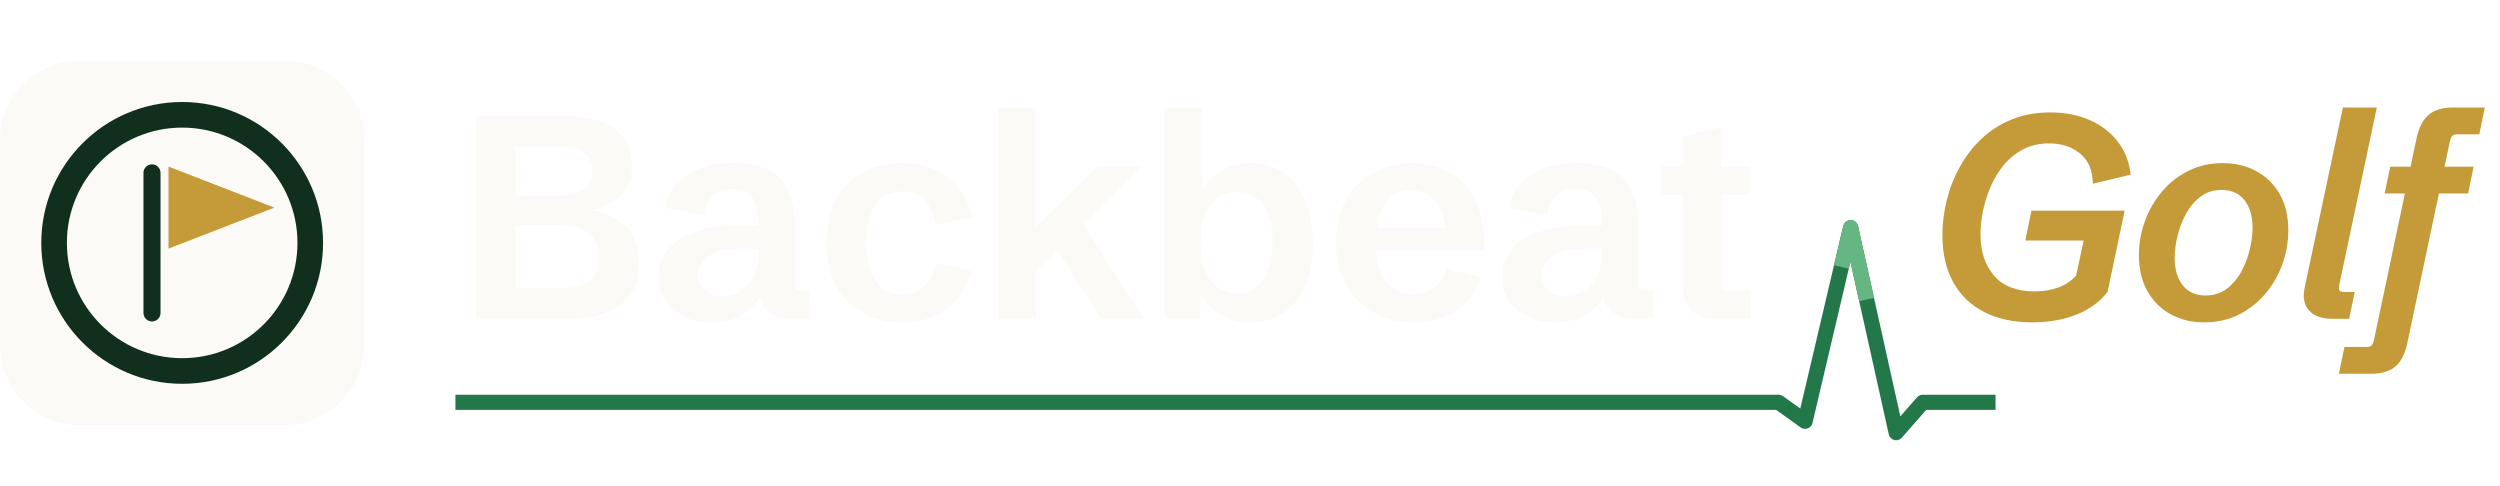
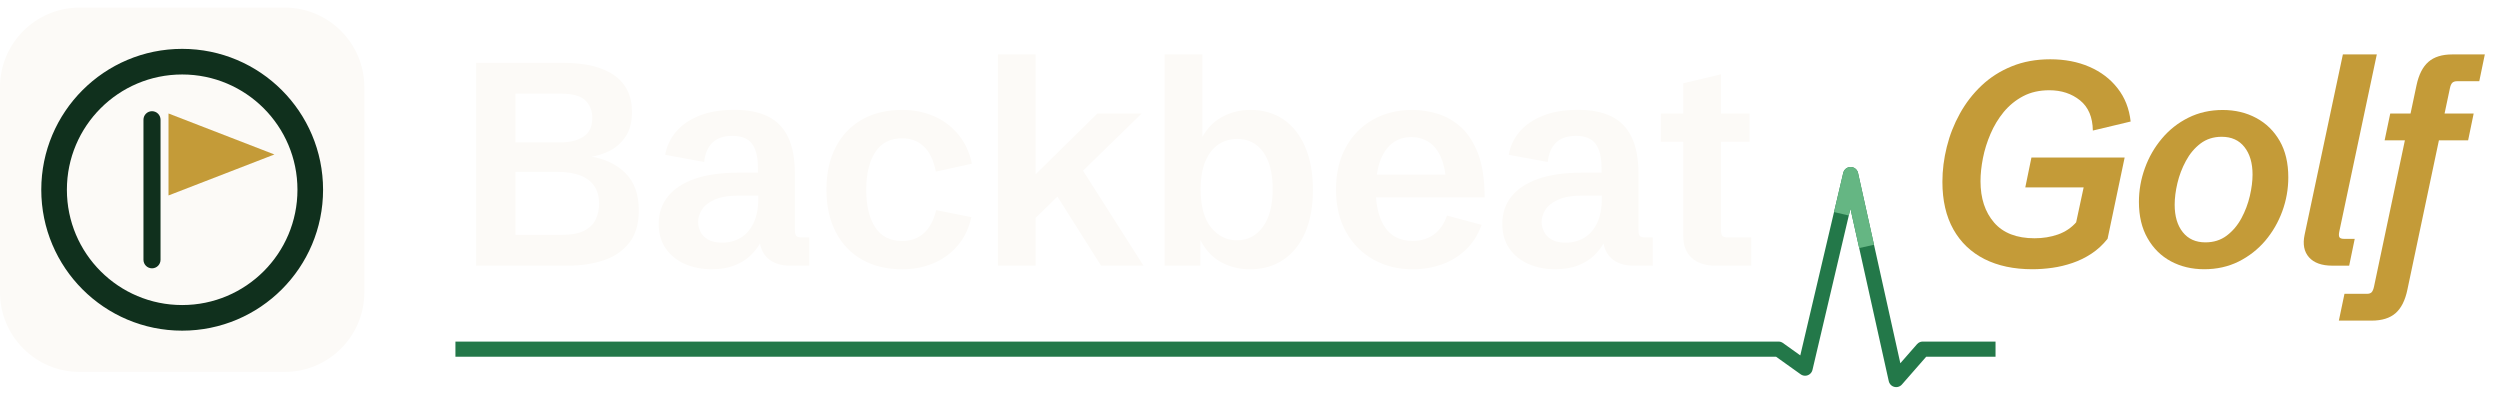
- <svg xmlns="http://www.w3.org/2000/svg" viewBox="0 0 329.36 64" width="329.36" height="64" role="img" aria-label="Backbeat Golf">
+ <svg xmlns="http://www.w3.org/2000/svg" viewBox="0 0 329.36 52" width="329.36" height="52" role="img" aria-label="Backbeat Golf">
  <style>
.c3d-flag{transform-box:fill-box;transform-origin:0% 50%;animation:c3d-wave 2.2s infinite}
.c3d-run{stroke-dasharray:15 200;stroke-dashoffset:15.5;animation:c3d-run 2.2s infinite}
.c3d-rest{opacity:0}
@keyframes c3d-wave{
0%{transform:scaleX(1) skewY(0deg);animation-timing-function:ease-out}
8.6%{transform:scaleX(.78) skewY(-7deg);animation-timing-function:ease-in-out}
19%{transform:scaleX(1.05) skewY(3deg);animation-timing-function:ease-in-out}
29.5%,100%{transform:scaleX(1) skewY(0deg)}}
@keyframes c3d-run{
0%,8.6%{stroke-dashoffset:15.5;animation-timing-function:cubic-bezier(.4,0,.5,1)}
63%,100%{stroke-dashoffset:-100.5}}
@media (prefers-reduced-motion:reduce){
.c3d-flag,.c3d-run{animation:none}
.c3d-run{opacity:0}
.c3d-rest{opacity:1}}
</style>
-   <g transform="translate(0 8) scale(0.75)">
-     <rect width="64" height="64" rx="14" fill="#FCFAF7" />
-     <circle cx="32" cy="32" r="22.5" fill="none" stroke="#10301D" stroke-width="4.5" />
-     <rect x="25.2" y="18.2" width="3" height="27.6" rx="1.5" fill="#10301D" />
+   <g transform="translate(0 -7)">
+     <g transform="translate(0 8) scale(0.75)">
+       <rect width="64" height="64" rx="14" fill="#FCFAF7" />
+       <circle cx="32" cy="32" r="22.5" fill="none" stroke="#10301D" stroke-width="4.5" />
+       <rect x="25.2" y="18.2" width="3" height="27.6" rx="1.5" fill="#10301D" />
+     </g>
+     <g transform="translate(0 8) scale(0.75)">
+       <path class="c3d-flag" fill="#C49B38" d="M29.6 18.6 L48.2 25.8 L29.6 33 Z" />
+     </g>
+     <path fill="#FCFAF7" d="M62.73 42V15.28H74.18Q78.61 15.28 80.93 16.93Q83.26 18.58 83.26 21.73Q83.26 23.75 82.42 24.99Q81.59 26.23 80.31 26.87Q79.04 27.5 77.72 27.68L77.78 27.61Q80.68 28.08 82.42 29.83Q84.16 31.58 84.16 34.69Q84.16 37.43 82.87 39.03Q81.58 40.63 79.45 41.32Q77.33 42 74.82 42ZM67.91 37.94H74.03Q75.96 37.94 77.03 37.36Q78.09 36.78 78.51 35.85Q78.93 34.91 78.93 33.84Q78.93 32.51 78.33 31.57Q77.74 30.64 76.51 30.14Q75.28 29.64 73.35 29.64H67.91ZM67.91 25.76H73.82Q75.71 25.76 76.87 25Q78.03 24.25 78.03 22.53Q78.03 21.11 77.11 20.22Q76.18 19.34 73.93 19.34H67.91Z" />
+     <path fill="#FCFAF7" d="M93.75 42.47Q91.81 42.47 90.23 41.78Q88.65 41.08 87.71 39.74Q86.78 38.4 86.78 36.47Q86.78 34.4 87.99 32.89Q89.19 31.38 91.52 30.56Q93.86 29.75 97.25 29.75H100.19L99.85 30.22V29.07Q99.85 26.99 99.08 25.95Q98.3 24.9 96.49 24.9Q94.76 24.9 93.85 25.81Q92.93 26.71 92.77 28.34L87.64 27.4Q87.91 25.75 89.02 24.41Q90.13 23.06 92.07 22.27Q94.01 21.47 96.79 21.47Q99.38 21.47 101.15 22.33Q102.92 23.19 103.82 25.05Q104.72 26.91 104.72 29.91V37.26Q104.72 37.88 104.9 38.08Q105.08 38.28 105.65 38.28H106.61V42H104.12Q102.17 42 101.1 40.98Q100.04 39.96 100.04 38.12V37.07L100.89 37.35Q100.64 38.15 100.15 39.03Q99.66 39.91 98.83 40.7Q98.01 41.48 96.76 41.97Q95.52 42.47 93.75 42.47ZM95.14 38.97Q96.49 38.97 97.57 38.33Q98.64 37.7 99.27 36.4Q99.9 35.11 99.9 33.14V32.77H97.38Q95.28 32.77 94.1 33.32Q92.92 33.87 92.45 34.66Q91.97 35.46 91.97 36.23Q91.97 36.88 92.27 37.51Q92.57 38.14 93.27 38.55Q93.96 38.97 95.14 38.97Z" />
+     <path fill="#FCFAF7" d="M118.9 42.48Q115.81 42.48 113.56 41.2Q111.32 39.92 110.1 37.56Q108.88 35.2 108.88 31.97Q108.88 28.74 110.1 26.39Q111.31 24.04 113.55 22.76Q115.8 21.48 118.87 21.48Q121.11 21.48 123 22.29Q124.89 23.1 126.22 24.68Q127.54 26.25 128.05 28.56L123.29 29.61Q122.87 27.42 121.73 26.32Q120.59 25.22 118.86 25.22Q116.48 25.22 115.3 27.06Q114.12 28.9 114.12 32.02Q114.12 35.14 115.3 36.94Q116.47 38.75 118.86 38.75Q120.56 38.75 121.7 37.73Q122.84 36.72 123.34 34.68L127.97 35.61Q127.58 37.36 126.7 38.65Q125.83 39.94 124.6 40.79Q123.38 41.64 121.92 42.06Q120.47 42.48 118.9 42.48Z" />
+     <path fill="#FCFAF7" d="M131.47 42V14.17H136.44V29.96L144.56 21.96H150.4L142.68 29.49L150.65 42H145.06L139.31 32.9L136.44 35.7V42Z" />
+     <path fill="#FCFAF7" d="M164.66 42.48Q162.51 42.48 160.73 41.46Q158.95 40.44 157.89 38.12L158.14 38.05V42H153.44V14.17H158.41V26.02L158.06 25.73Q159.05 23.53 160.82 22.51Q162.59 21.48 164.74 21.48Q167.25 21.48 169.1 22.74Q170.94 24 171.95 26.36Q172.97 28.73 172.97 32.01Q172.97 35.29 171.95 37.64Q170.93 39.98 169.06 41.23Q167.2 42.48 164.66 42.48ZM162.96 38.66Q165.08 38.66 166.38 36.88Q167.67 35.11 167.67 31.91Q167.67 28.77 166.42 27.03Q165.16 25.3 162.99 25.3Q161.65 25.3 160.55 26.01Q159.46 26.73 158.82 28.2Q158.18 29.68 158.18 31.94Q158.18 35.3 159.56 36.98Q160.95 38.66 162.96 38.66Z" />
+     <path fill="#FCFAF7" d="M186.14 42.48Q183.22 42.48 180.93 41.19Q178.64 39.91 177.33 37.55Q176.01 35.19 176.01 31.97Q176.01 28.76 177.31 26.4Q178.6 24.05 180.87 22.77Q183.14 21.48 186.08 21.48Q187.72 21.48 189.4 21.99Q191.08 22.5 192.48 23.76Q193.88 25.03 194.74 27.28Q195.59 29.53 195.59 33H179.2V30H191.18L190.52 31.02Q190.39 28.88 189.76 27.56Q189.13 26.25 188.15 25.66Q187.16 25.06 185.95 25.06Q184.41 25.06 183.36 25.92Q182.32 26.77 181.78 28.33Q181.25 29.88 181.25 31.99Q181.25 35.14 182.46 36.94Q183.68 38.74 186.11 38.74Q187.74 38.74 188.89 37.9Q190.05 37.07 190.64 35.4L195.19 36.62Q194.48 38.61 193.1 39.91Q191.73 41.21 189.93 41.84Q188.12 42.48 186.14 42.48Z" />
+     <path fill="#FCFAF7" d="M204.89 42.47Q202.95 42.47 201.37 41.78Q199.78 41.08 198.85 39.74Q197.92 38.4 197.92 36.47Q197.92 34.4 199.12 32.89Q200.33 31.38 202.66 30.56Q204.99 29.75 208.38 29.75H211.32L210.99 30.22V29.07Q210.99 26.99 210.21 25.95Q209.43 24.9 207.63 24.9Q205.9 24.9 204.98 25.81Q204.07 26.71 203.91 28.34L198.77 27.4Q199.04 25.75 200.15 24.41Q201.26 23.06 203.21 22.27Q205.15 21.47 207.92 21.47Q210.52 21.47 212.28 22.33Q214.05 23.19 214.95 25.05Q215.86 26.91 215.86 29.91V37.26Q215.86 37.88 216.03 38.08Q216.21 38.28 216.79 38.28H217.74V42H215.25Q213.3 42 212.24 40.98Q211.17 39.96 211.17 38.12V37.07L212.03 37.35Q211.77 38.15 211.28 39.03Q210.8 39.91 209.97 40.7Q209.14 41.48 207.9 41.97Q206.65 42.47 204.89 42.47ZM206.27 38.97Q207.63 38.97 208.7 38.33Q209.78 37.7 210.4 36.4Q211.03 35.11 211.03 33.14V32.77H208.51Q206.42 32.77 205.24 33.32Q204.06 33.87 203.58 34.66Q203.1 35.46 203.1 36.23Q203.1 36.88 203.41 37.51Q203.71 38.14 204.4 38.55Q205.1 38.97 206.27 38.97Z" />
+     <path fill="#FCFAF7" d="M226 42Q224 42 222.88 40.98Q221.76 39.97 221.76 38.12V25.68H218.81V21.96H221.76V17.97L226.73 16.79V21.96H230.49V25.68H226.73V37.26Q226.73 37.87 226.91 38.08Q227.08 38.28 227.66 38.28H230.72V42Z" />
+     <path fill="#C49B38" d="M267.75 42.47Q264.1 42.47 261.44 41.13Q258.78 39.78 257.34 37.21Q255.9 34.63 255.9 30.96Q255.9 28.66 256.48 26.35Q257.05 24.04 258.2 21.97Q259.34 19.9 261.05 18.28Q262.76 16.66 265.03 15.74Q267.3 14.81 270.12 14.81Q272.98 14.81 275.26 15.8Q277.55 16.79 278.98 18.63Q280.42 20.46 280.7 23.01L275.72 24.2Q275.68 21.55 274.03 20.22Q272.38 18.89 269.98 18.89Q268.03 18.89 266.54 19.67Q265.06 20.45 263.98 21.75Q262.91 23.06 262.24 24.63Q261.56 26.21 261.24 27.83Q260.92 29.46 260.92 30.88Q260.92 34.25 262.71 36.32Q264.5 38.39 268.04 38.39Q269.7 38.39 271.13 37.89Q272.56 37.38 273.52 36.29L274.77 30.47L276.24 31.69H266.82L267.63 27.75H279.91L277.66 38.46Q276.73 39.63 275.55 40.41Q274.37 41.19 273.05 41.64Q271.74 42.09 270.39 42.28Q269.03 42.47 267.75 42.47Z" />
+     <path fill="#C49B38" d="M290.39 42.47Q287.96 42.47 286.01 41.43Q284.06 40.38 282.93 38.39Q281.79 36.41 281.79 33.6Q281.79 31.31 282.58 29.14Q283.36 26.98 284.82 25.25Q286.27 23.52 288.3 22.51Q290.34 21.49 292.83 21.49Q295.28 21.49 297.24 22.54Q299.2 23.59 300.34 25.57Q301.47 27.54 301.47 30.36Q301.47 32.67 300.68 34.83Q299.89 36.99 298.43 38.72Q296.96 40.44 294.92 41.46Q292.88 42.47 290.39 42.47ZM290.55 38.93Q292.18 38.93 293.36 38.04Q294.54 37.15 295.29 35.76Q296.04 34.37 296.4 32.83Q296.76 31.29 296.76 30Q296.76 27.72 295.69 26.37Q294.63 25.02 292.69 25.02Q291.08 25.02 289.9 25.91Q288.73 26.8 287.98 28.2Q287.22 29.6 286.86 31.13Q286.5 32.66 286.5 33.97Q286.5 36.25 287.57 37.59Q288.64 38.93 290.55 38.93Z" />
+     <path fill="#C49B38" d="M307.27 42Q305.18 42 304.2 40.9Q303.22 39.8 303.62 37.92L308.66 14.17H313.13L308.2 37.45Q308.07 38.04 308.21 38.26Q308.34 38.47 308.86 38.47H310.22L309.49 42Z" />
+     <path fill="#C49B38" d="M308.13 49.24 308.87 45.71H311.82Q312.25 45.71 312.45 45.5Q312.65 45.28 312.76 44.77L318.36 18.24Q318.81 16.13 319.93 15.15Q321.05 14.17 323.07 14.17H327.36L326.63 17.7H323.7Q323.29 17.7 323.07 17.91Q322.86 18.13 322.76 18.63L317.16 45.16Q316.72 47.28 315.6 48.26Q314.48 49.24 312.44 49.24ZM314.16 25.49 314.9 21.96H325.89L325.16 25.49Z" />
+     <path d="M60 53H234.31L237.81 55.5L243.81 30L249.81 57L253.31 53H262.9" fill="none" stroke="#237849" stroke-width="2" stroke-linejoin="round" />
+     <path class="c3d-rest" d="M60 53H234.31L237.81 55.5L243.81 30L249.81 57L253.31 53H262.9" fill="none" stroke="#65B683" stroke-width="2" stroke-linejoin="round" />
+     <path class="c3d-run" d="M60 53H234.31L237.81 55.5L243.81 30L249.81 57L253.31 53H262.9" pathLength="100" fill="none" stroke="#65B683" stroke-width="2" stroke-linejoin="round" stroke-linecap="butt" />
  </g>
-   <g transform="translate(0 8) scale(0.75)">
-     <path class="c3d-flag" fill="#C49B38" d="M29.6 18.6 L48.2 25.8 L29.6 33 Z" />
-   </g>
-   <path fill="#FCFAF7" d="M62.73 42V15.28H74.18Q78.61 15.28 80.93 16.93Q83.26 18.58 83.26 21.73Q83.26 23.75 82.42 24.99Q81.59 26.23 80.31 26.87Q79.04 27.5 77.72 27.68L77.78 27.61Q80.68 28.08 82.42 29.83Q84.16 31.58 84.16 34.69Q84.16 37.43 82.87 39.03Q81.58 40.63 79.45 41.32Q77.33 42 74.82 42ZM67.91 37.94H74.03Q75.96 37.94 77.03 37.36Q78.09 36.78 78.51 35.85Q78.93 34.91 78.93 33.84Q78.93 32.51 78.33 31.57Q77.74 30.64 76.51 30.14Q75.28 29.64 73.35 29.64H67.91ZM67.91 25.76H73.82Q75.71 25.76 76.87 25Q78.03 24.25 78.03 22.53Q78.03 21.11 77.11 20.22Q76.18 19.34 73.93 19.34H67.91Z" />
-   <path fill="#FCFAF7" d="M93.75 42.47Q91.81 42.47 90.23 41.78Q88.65 41.08 87.71 39.74Q86.78 38.4 86.78 36.47Q86.78 34.4 87.99 32.89Q89.19 31.38 91.52 30.56Q93.86 29.75 97.25 29.75H100.19L99.85 30.22V29.07Q99.85 26.99 99.08 25.95Q98.3 24.9 96.49 24.9Q94.76 24.9 93.85 25.81Q92.93 26.71 92.77 28.34L87.64 27.4Q87.91 25.75 89.02 24.41Q90.13 23.06 92.07 22.27Q94.01 21.47 96.79 21.47Q99.38 21.47 101.15 22.33Q102.92 23.19 103.82 25.05Q104.72 26.91 104.72 29.91V37.26Q104.72 37.88 104.9 38.08Q105.08 38.28 105.65 38.28H106.61V42H104.12Q102.17 42 101.1 40.98Q100.04 39.96 100.04 38.12V37.07L100.89 37.35Q100.64 38.15 100.15 39.03Q99.66 39.91 98.83 40.7Q98.01 41.48 96.76 41.97Q95.52 42.47 93.75 42.47ZM95.14 38.97Q96.49 38.97 97.57 38.33Q98.64 37.7 99.27 36.4Q99.9 35.11 99.9 33.14V32.77H97.38Q95.28 32.77 94.1 33.32Q92.92 33.87 92.45 34.66Q91.97 35.46 91.97 36.23Q91.97 36.88 92.27 37.51Q92.57 38.14 93.27 38.55Q93.96 38.97 95.14 38.97Z" />
-   <path fill="#FCFAF7" d="M118.9 42.48Q115.81 42.48 113.56 41.2Q111.32 39.92 110.1 37.56Q108.88 35.2 108.88 31.97Q108.88 28.74 110.1 26.39Q111.31 24.04 113.55 22.76Q115.8 21.48 118.87 21.48Q121.11 21.48 123 22.29Q124.89 23.1 126.22 24.68Q127.54 26.25 128.05 28.56L123.29 29.61Q122.87 27.42 121.73 26.32Q120.59 25.22 118.86 25.22Q116.48 25.22 115.3 27.06Q114.12 28.9 114.12 32.02Q114.12 35.14 115.3 36.94Q116.47 38.75 118.86 38.75Q120.56 38.75 121.7 37.73Q122.84 36.72 123.34 34.68L127.97 35.61Q127.58 37.36 126.7 38.65Q125.83 39.94 124.6 40.79Q123.38 41.64 121.92 42.06Q120.47 42.48 118.9 42.48Z" />
-   <path fill="#FCFAF7" d="M131.47 42V14.17H136.44V29.96L144.56 21.96H150.4L142.68 29.49L150.65 42H145.06L139.31 32.9L136.44 35.7V42Z" />
-   <path fill="#FCFAF7" d="M164.66 42.48Q162.51 42.48 160.73 41.46Q158.95 40.44 157.89 38.12L158.14 38.05V42H153.44V14.17H158.41V26.02L158.06 25.73Q159.05 23.53 160.82 22.51Q162.59 21.48 164.74 21.48Q167.25 21.48 169.1 22.74Q170.94 24 171.95 26.36Q172.97 28.73 172.97 32.01Q172.97 35.29 171.95 37.64Q170.93 39.98 169.06 41.23Q167.2 42.48 164.66 42.48ZM162.96 38.66Q165.08 38.66 166.38 36.88Q167.67 35.11 167.67 31.91Q167.67 28.77 166.42 27.03Q165.16 25.3 162.99 25.3Q161.65 25.3 160.55 26.01Q159.46 26.73 158.82 28.2Q158.18 29.68 158.18 31.94Q158.18 35.3 159.56 36.98Q160.95 38.66 162.96 38.66Z" />
-   <path fill="#FCFAF7" d="M186.14 42.48Q183.22 42.48 180.93 41.19Q178.64 39.91 177.33 37.55Q176.01 35.19 176.01 31.97Q176.01 28.76 177.31 26.4Q178.6 24.05 180.87 22.77Q183.14 21.48 186.08 21.48Q187.72 21.48 189.4 21.99Q191.08 22.5 192.48 23.76Q193.88 25.03 194.74 27.28Q195.59 29.53 195.59 33H179.2V30H191.18L190.52 31.02Q190.39 28.88 189.76 27.56Q189.13 26.25 188.15 25.66Q187.16 25.06 185.95 25.06Q184.41 25.06 183.36 25.92Q182.32 26.77 181.78 28.33Q181.25 29.88 181.25 31.99Q181.25 35.14 182.46 36.94Q183.68 38.74 186.11 38.74Q187.74 38.74 188.89 37.9Q190.05 37.07 190.64 35.4L195.19 36.62Q194.48 38.61 193.1 39.91Q191.73 41.21 189.93 41.84Q188.12 42.48 186.14 42.48Z" />
-   <path fill="#FCFAF7" d="M204.89 42.47Q202.95 42.47 201.37 41.78Q199.78 41.08 198.85 39.74Q197.92 38.4 197.92 36.47Q197.92 34.4 199.12 32.89Q200.33 31.38 202.66 30.56Q204.99 29.75 208.38 29.75H211.32L210.99 30.22V29.07Q210.99 26.99 210.21 25.95Q209.43 24.9 207.63 24.9Q205.9 24.9 204.98 25.81Q204.07 26.71 203.91 28.34L198.77 27.4Q199.04 25.75 200.15 24.41Q201.26 23.06 203.21 22.27Q205.15 21.47 207.92 21.47Q210.52 21.47 212.28 22.33Q214.05 23.19 214.95 25.05Q215.86 26.91 215.86 29.91V37.26Q215.86 37.88 216.03 38.08Q216.21 38.28 216.79 38.28H217.74V42H215.25Q213.3 42 212.24 40.98Q211.17 39.96 211.17 38.12V37.07L212.03 37.35Q211.77 38.15 211.28 39.03Q210.8 39.91 209.97 40.7Q209.14 41.48 207.9 41.97Q206.65 42.47 204.89 42.47ZM206.27 38.97Q207.63 38.97 208.7 38.33Q209.78 37.7 210.4 36.4Q211.03 35.11 211.03 33.14V32.77H208.51Q206.42 32.77 205.24 33.32Q204.06 33.87 203.58 34.66Q203.1 35.46 203.1 36.23Q203.1 36.88 203.41 37.51Q203.71 38.14 204.4 38.55Q205.1 38.97 206.27 38.97Z" />
-   <path fill="#FCFAF7" d="M226 42Q224 42 222.88 40.98Q221.76 39.97 221.76 38.12V25.68H218.81V21.96H221.76V17.97L226.73 16.79V21.96H230.49V25.68H226.73V37.26Q226.73 37.87 226.91 38.08Q227.08 38.28 227.66 38.28H230.72V42Z" />
-   <path fill="#C49B38" d="M267.75 42.47Q264.1 42.47 261.44 41.13Q258.78 39.78 257.34 37.21Q255.9 34.63 255.9 30.96Q255.9 28.66 256.48 26.35Q257.05 24.04 258.2 21.97Q259.34 19.9 261.05 18.28Q262.76 16.66 265.03 15.74Q267.3 14.81 270.12 14.81Q272.98 14.81 275.26 15.8Q277.55 16.79 278.98 18.63Q280.42 20.46 280.7 23.01L275.72 24.2Q275.68 21.55 274.03 20.22Q272.38 18.89 269.98 18.89Q268.03 18.89 266.54 19.67Q265.06 20.45 263.98 21.75Q262.91 23.06 262.24 24.63Q261.56 26.21 261.24 27.83Q260.92 29.46 260.92 30.88Q260.92 34.25 262.71 36.32Q264.5 38.39 268.04 38.39Q269.7 38.39 271.13 37.89Q272.56 37.38 273.52 36.29L274.77 30.47L276.24 31.69H266.82L267.63 27.75H279.91L277.66 38.46Q276.73 39.63 275.55 40.41Q274.37 41.19 273.05 41.64Q271.74 42.09 270.39 42.28Q269.03 42.47 267.75 42.47Z" />
-   <path fill="#C49B38" d="M290.39 42.47Q287.96 42.47 286.01 41.43Q284.06 40.38 282.93 38.39Q281.79 36.41 281.79 33.6Q281.79 31.31 282.58 29.14Q283.36 26.98 284.82 25.25Q286.27 23.52 288.3 22.51Q290.34 21.49 292.83 21.49Q295.28 21.49 297.24 22.54Q299.2 23.59 300.34 25.57Q301.47 27.54 301.47 30.36Q301.47 32.67 300.68 34.83Q299.89 36.99 298.43 38.72Q296.96 40.44 294.92 41.46Q292.88 42.47 290.39 42.47ZM290.55 38.93Q292.18 38.93 293.36 38.04Q294.54 37.15 295.29 35.76Q296.04 34.37 296.4 32.83Q296.76 31.29 296.76 30Q296.76 27.72 295.69 26.37Q294.63 25.02 292.69 25.02Q291.08 25.02 289.9 25.91Q288.73 26.8 287.98 28.2Q287.22 29.6 286.86 31.13Q286.5 32.66 286.5 33.97Q286.5 36.25 287.57 37.59Q288.64 38.93 290.55 38.93Z" />
-   <path fill="#C49B38" d="M307.27 42Q305.18 42 304.2 40.9Q303.22 39.8 303.62 37.92L308.66 14.17H313.13L308.2 37.45Q308.07 38.04 308.21 38.26Q308.34 38.47 308.86 38.47H310.22L309.49 42Z" />
-   <path fill="#C49B38" d="M308.13 49.24 308.87 45.71H311.82Q312.25 45.71 312.45 45.5Q312.65 45.28 312.76 44.77L318.36 18.24Q318.81 16.13 319.93 15.15Q321.05 14.17 323.07 14.17H327.36L326.63 17.7H323.7Q323.29 17.7 323.07 17.91Q322.86 18.13 322.76 18.63L317.16 45.16Q316.72 47.28 315.6 48.26Q314.48 49.24 312.44 49.24ZM314.16 25.49 314.9 21.96H325.89L325.16 25.49Z" />
-   <path d="M60 53H234.31L237.81 55.5L243.81 30L249.81 57L253.31 53H262.9" fill="none" stroke="#237849" stroke-width="2" stroke-linejoin="round" />
-   <path class="c3d-rest" d="M60 53H234.31L237.81 55.5L243.81 30L249.81 57L253.31 53H262.9" fill="none" stroke="#65B683" stroke-width="2" stroke-linejoin="round" />
-   <path class="c3d-run" d="M60 53H234.31L237.81 55.5L243.81 30L249.81 57L253.31 53H262.9" pathLength="100" fill="none" stroke="#65B683" stroke-width="2" stroke-linejoin="round" stroke-linecap="butt" />
</svg>
